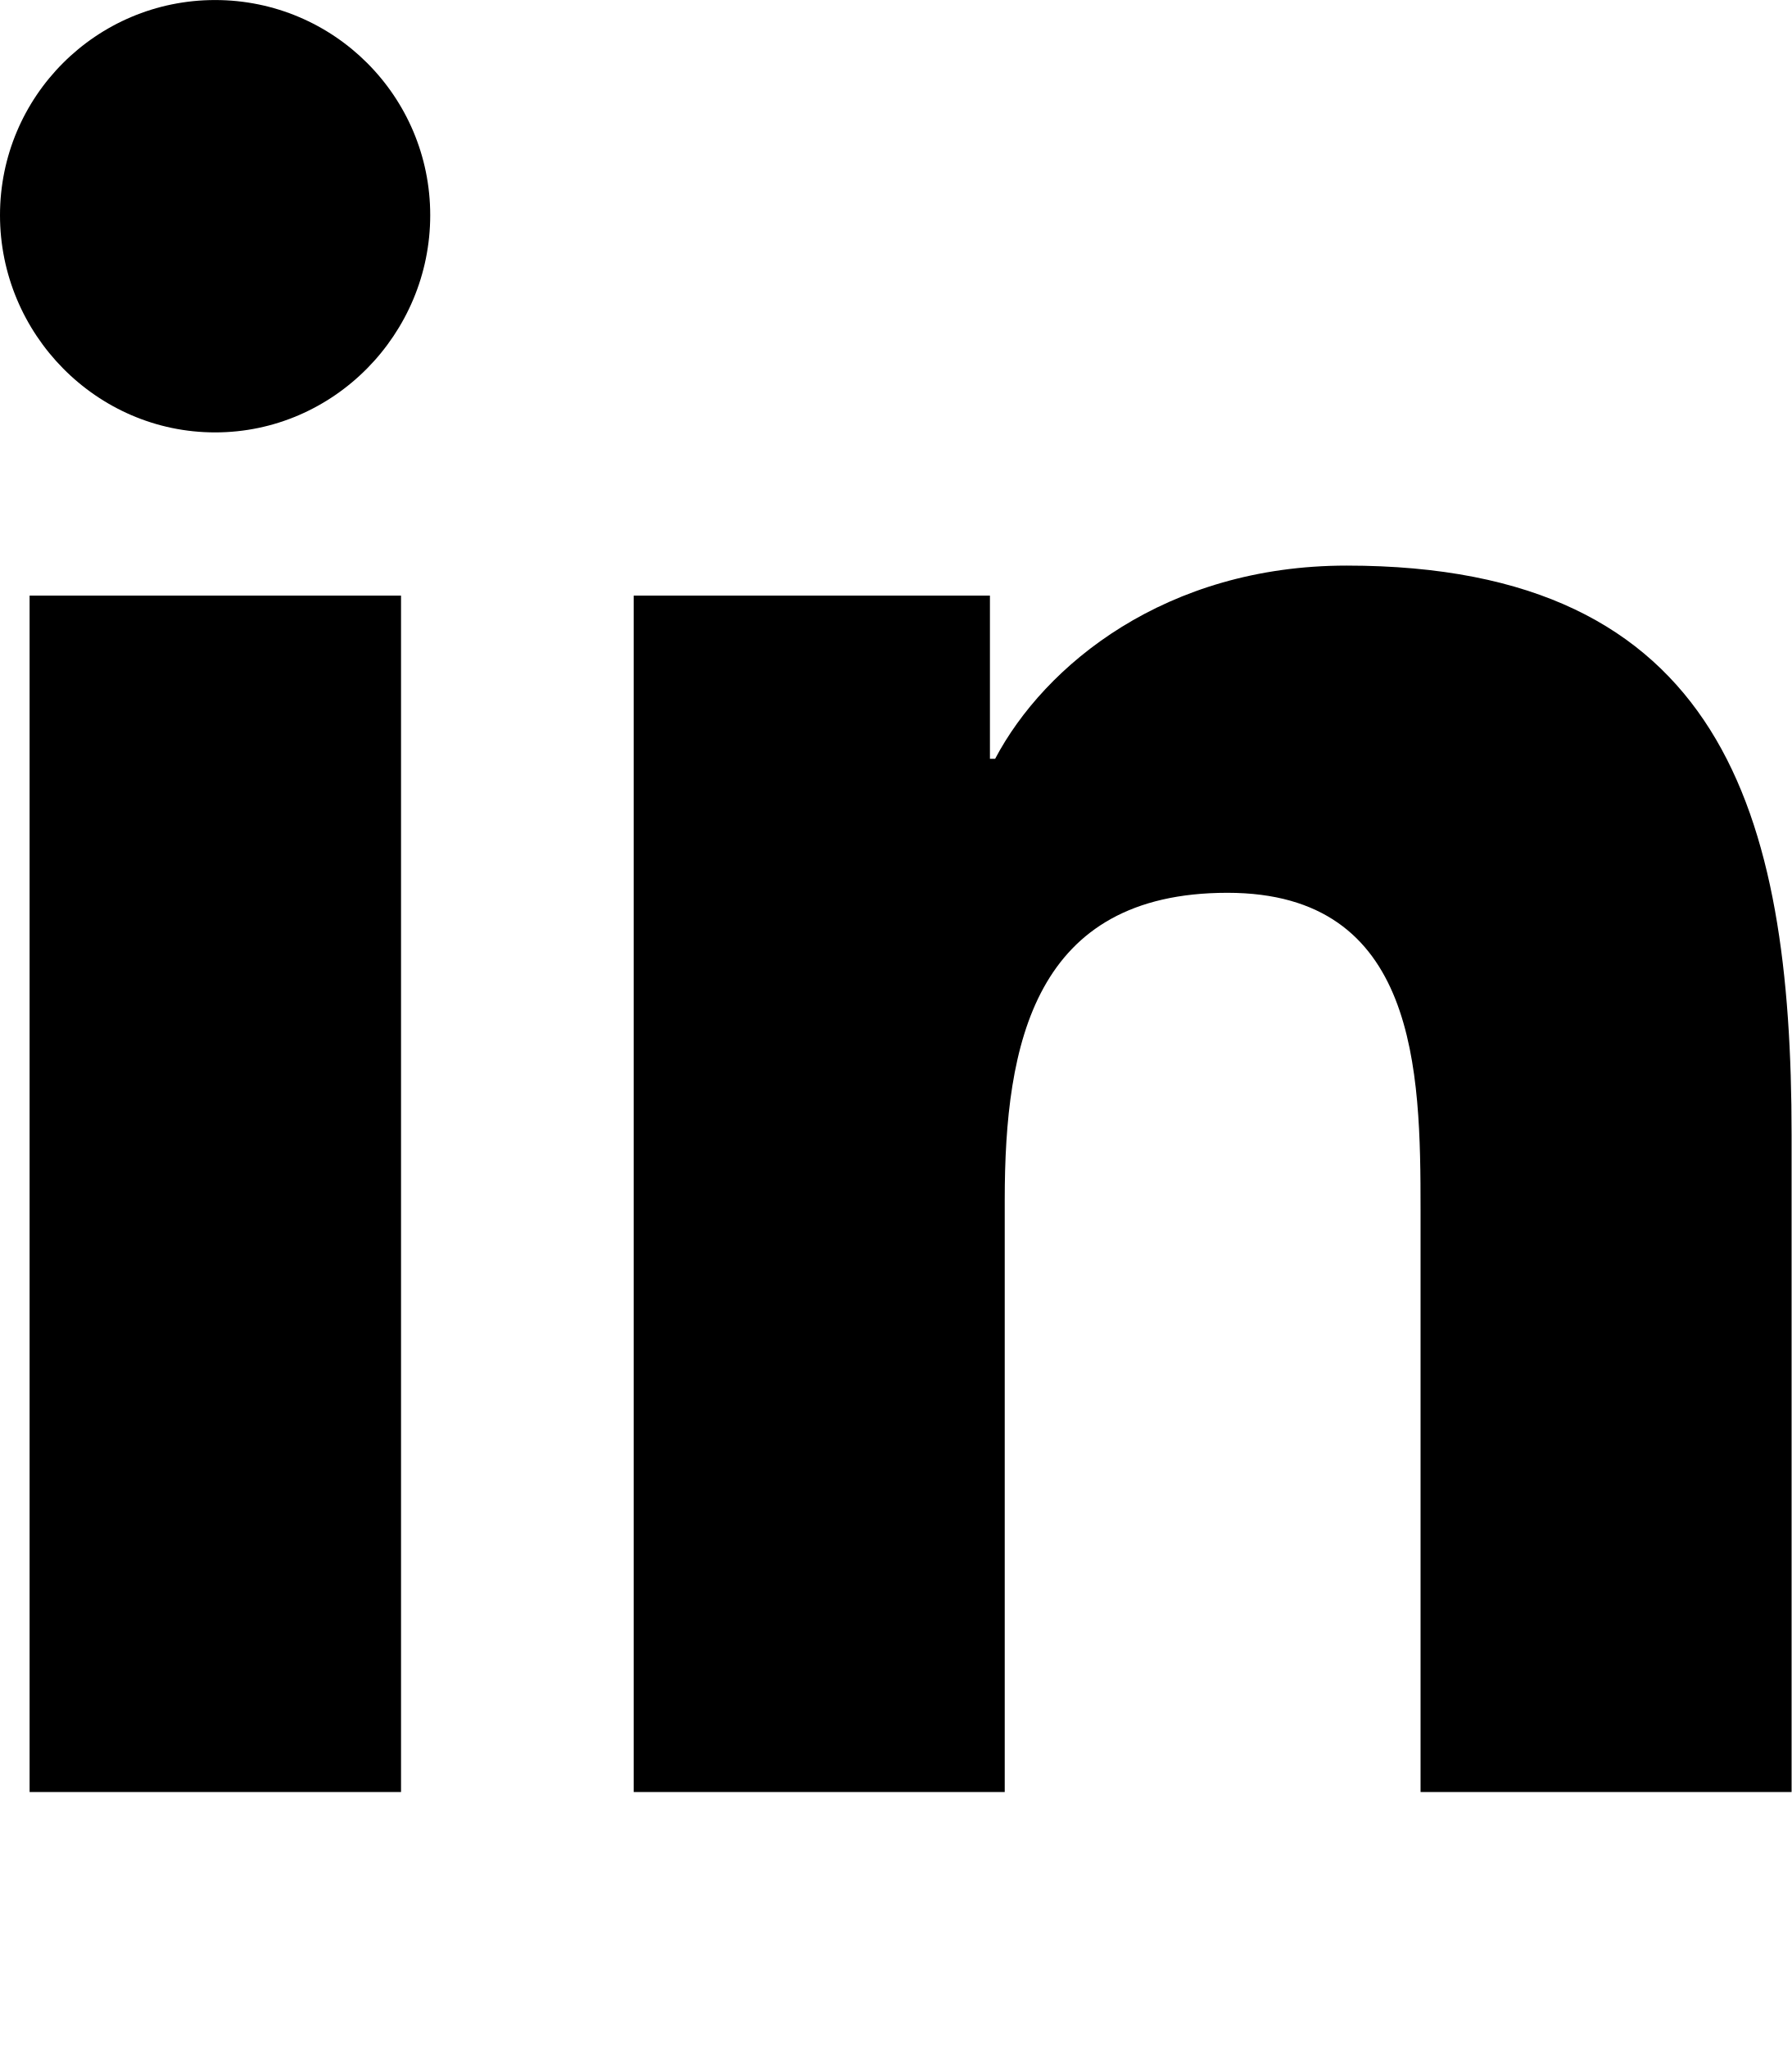
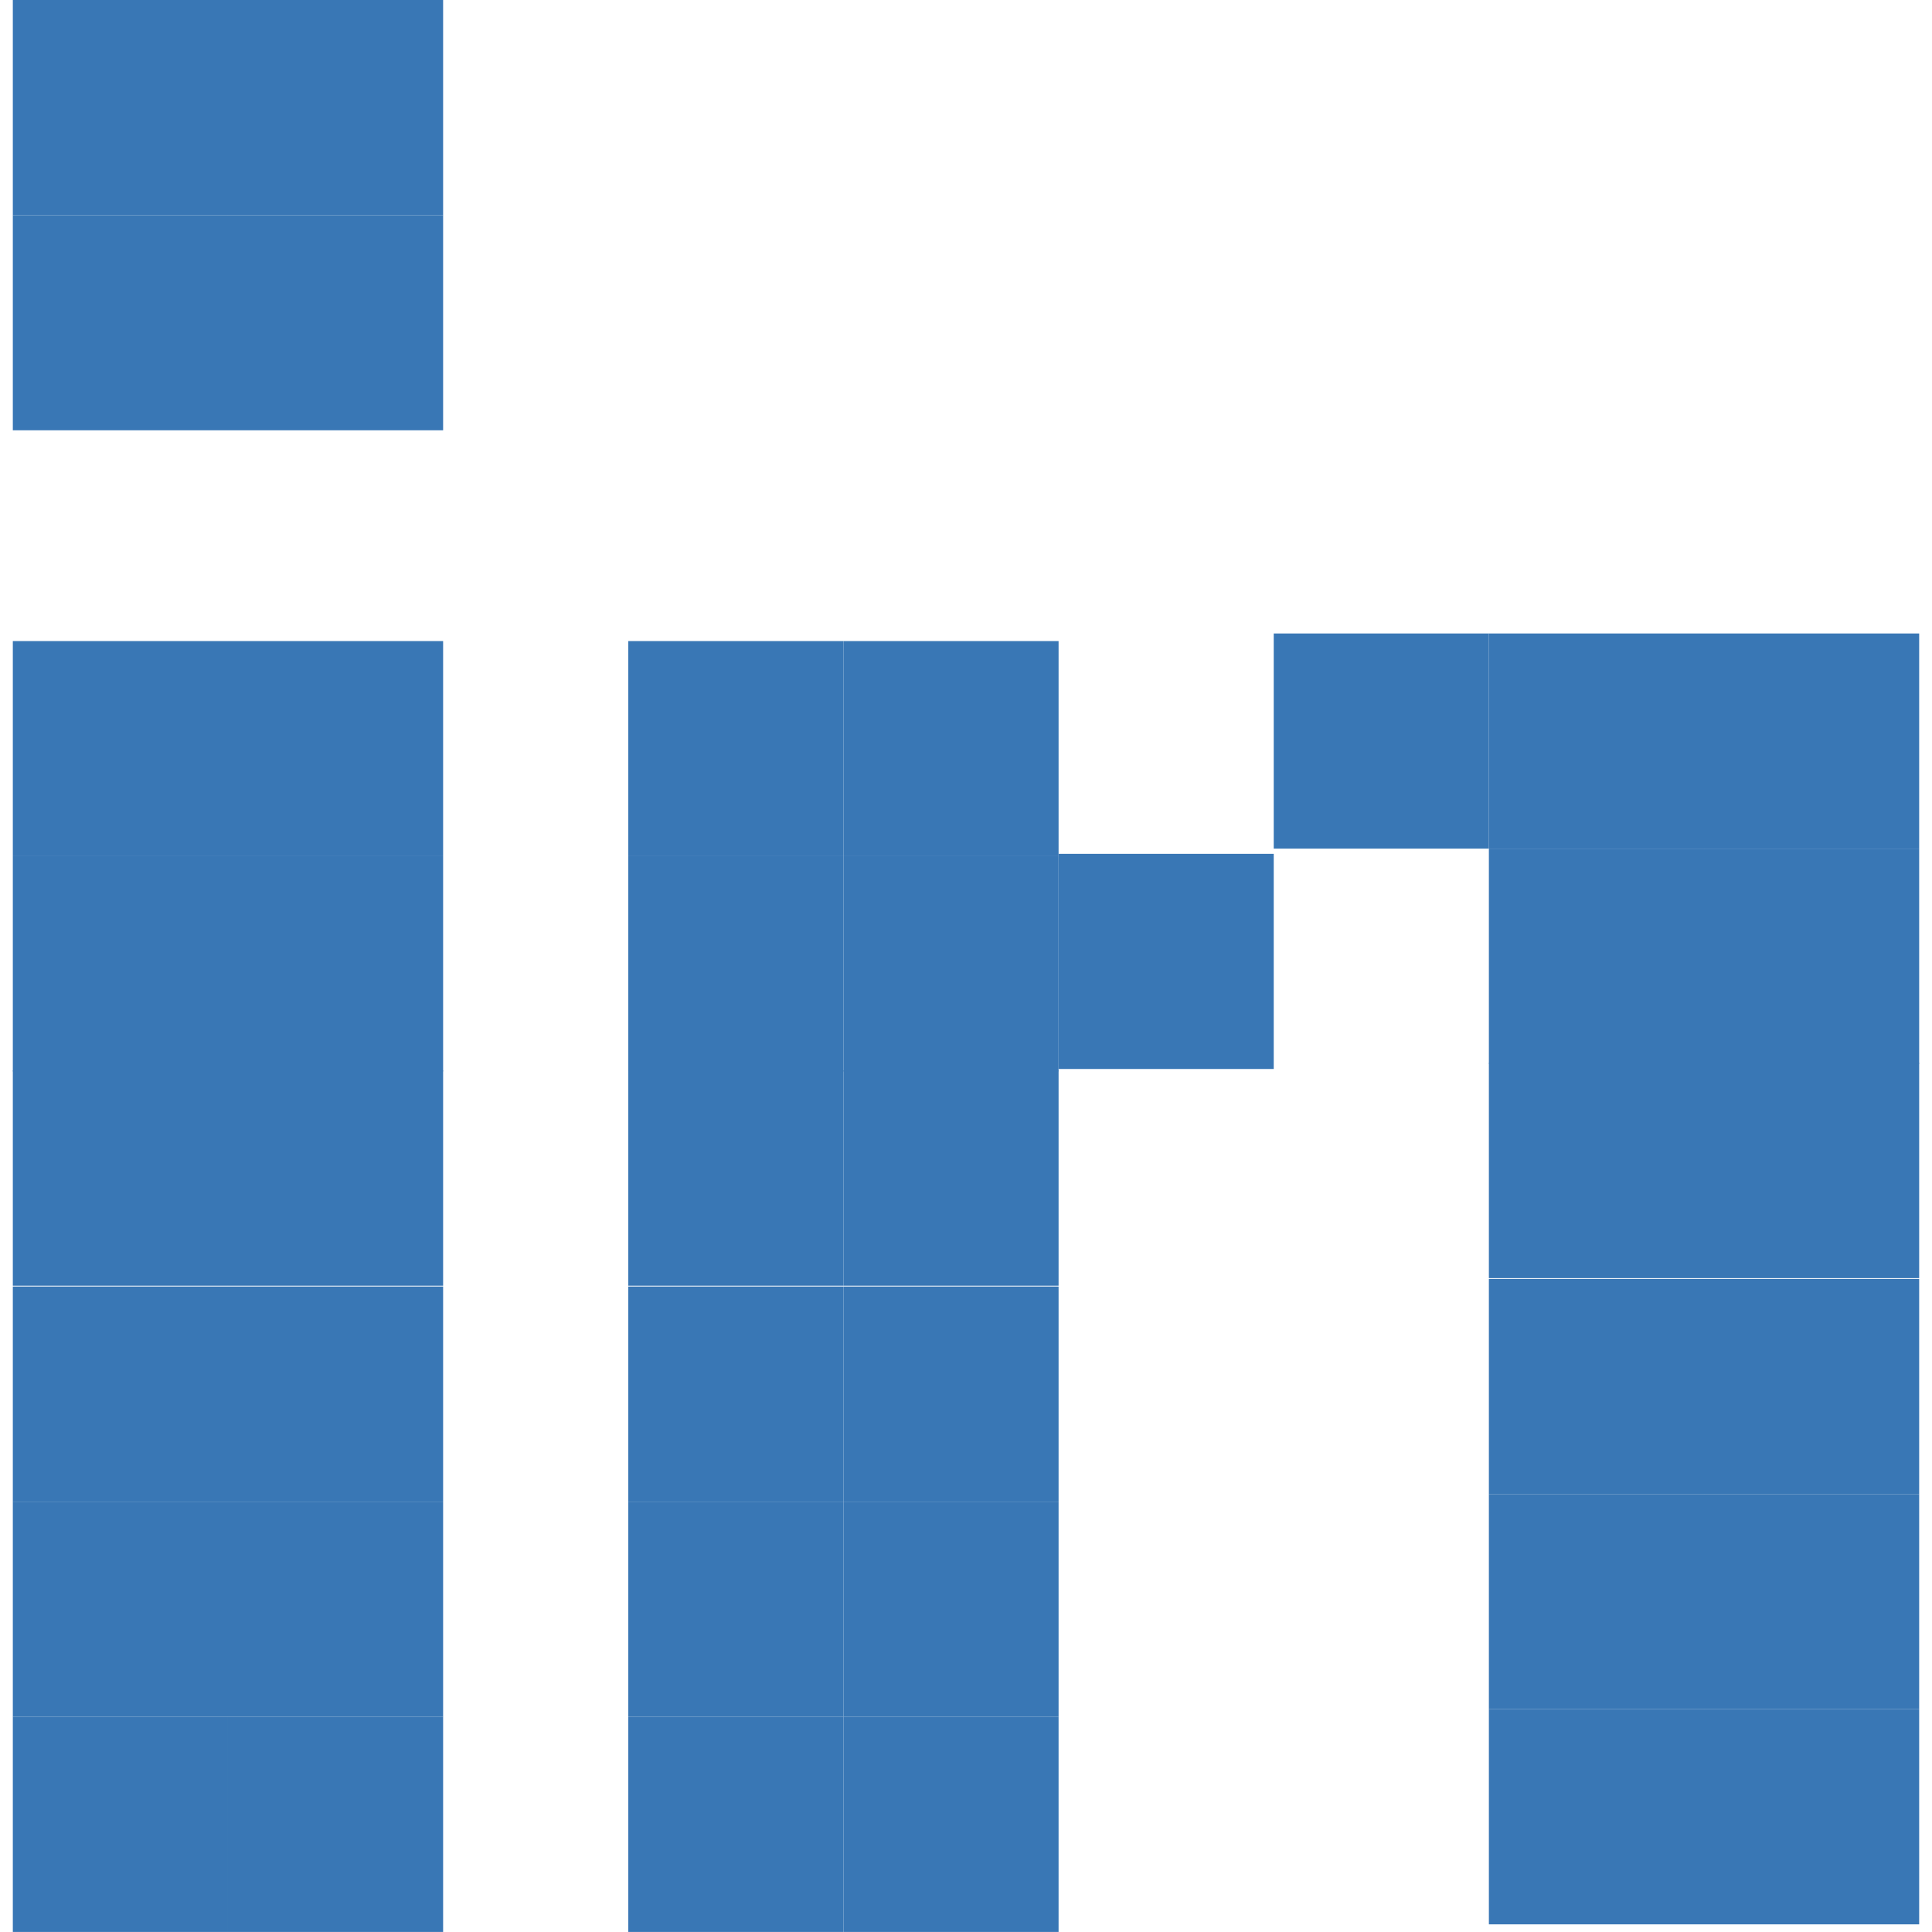
- <svg xmlns="http://www.w3.org/2000/svg" aria-hidden="true" focusable="false" data-prefix="fab" data-icon="linkedin-in" class="svg-inline--fa fa-linkedin-in fa-w-14" role="img" viewBox="0 0 448 512">
-   <path fill="currentColor" d="M100.28 448H7.4V148.9h92.88zM53.79 108.1C24.09 108.1 0 83.5 0 53.8a53.79 53.79 0 0 1 107.58 0c0 29.7-24.1 54.3-53.79 54.3zM447.9 448h-92.68V302.4c0-34.7-.7-79.2-48.29-79.2-48.29 0-55.69 37.7-55.69 76.7V448h-92.78V148.9h89.08v40.8h1.3c12.4-23.5 42.69-48.3 87.88-48.3 94 0 111.28 61.9 111.28 142.3V448z" />
+ <svg xmlns="http://www.w3.org/2000/svg" style="isolation:isolate" viewBox="0 0 448 447.99" width="448pt" height="447.99pt">
+   <defs>
+     <clipPath id="_clipPath_ulZGfD38fz38TKN7uKV0gKxWoGepd9OC">
+       <rect width="448" height="447.99" />
+     </clipPath>
+   </defs>
+   <g clip-path="url(#_clipPath_ulZGfD38fz38TKN7uKV0gKxWoGepd9OC)">
+     <rect width="448" height="447.99" style="fill:rgb(0,0,0)" fill-opacity="0" />
+     <g>
+       <rect x="2.974" y="348.212" width="49.889" height="49.889" transform="matrix(1,0,0,1,0,0)" fill="rgb(57,119,181)" />
+       <rect x="52.863" y="348.212" width="49.889" height="49.889" transform="matrix(1,0,0,1,0,0)" fill="rgb(57,119,181)" />
+       <rect x="52.863" y="298.323" width="49.889" height="49.889" transform="matrix(1,0,0,1,0,0)" fill="rgb(57,119,181)" />
+       <rect x="2.974" y="298.323" width="49.889" height="49.889" transform="matrix(1,0,0,1,0,0)" fill="rgb(57,119,181)" />
+       <rect x="2.974" y="248.249" width="49.889" height="49.889" transform="matrix(1,0,0,1,0,0)" fill="rgb(57,119,181)" />
+       <rect x="52.863" y="248.249" width="49.889" height="49.889" transform="matrix(1,0,0,1,0,0)" fill="rgb(57,119,181)" />
+       <rect x="2.974" y="198.544" width="49.889" height="49.889" transform="matrix(1,0,0,1,0,0)" fill="rgb(57,119,181)" />
+       <rect x="52.863" y="198.544" width="49.889" height="49.889" transform="matrix(1,0,0,1,0,0)" fill="rgb(57,119,181)" />
+       <rect x="52.863" y="148.655" width="49.889" height="49.889" transform="matrix(1,0,0,1,0,0)" fill="rgb(57,119,181)" />
+       <rect x="2.974" y="148.655" width="49.889" height="49.889" transform="matrix(1,0,0,1,0,0)" fill="rgb(57,119,181)" />
+       <rect x="2.974" y="49.889" width="49.889" height="49.889" transform="matrix(1,0,0,1,0,0)" fill="rgb(57,119,181)" />
+       <rect x="52.863" y="49.889" width="49.889" height="49.889" transform="matrix(1,0,0,1,0,0)" fill="rgb(57,119,181)" />
+       <rect x="52.863" y="0" width="49.889" height="49.889" transform="matrix(1,0,0,1,0,0)" fill="rgb(57,119,181)" />
+       <rect x="2.974" y="0" width="49.889" height="49.889" transform="matrix(1,0,0,1,0,0)" fill="rgb(57,119,181)" />
+       <rect x="345.248" y="346.448" width="49.889" height="49.889" transform="matrix(1,0,0,1,0,0)" fill="rgb(57,119,181)" />
+       <rect x="395.137" y="346.448" width="49.889" height="49.889" transform="matrix(1,0,0,1,0,0)" fill="rgb(57,119,181)" />
+       <rect x="395.137" y="296.559" width="49.889" height="49.889" transform="matrix(1,0,0,1,0,0)" fill="rgb(57,119,181)" />
+       <rect x="345.248" y="296.559" width="49.889" height="49.889" transform="matrix(1,0,0,1,0,0)" fill="rgb(57,119,181)" />
+       <rect x="345.248" y="246.486" width="49.889" height="49.889" transform="matrix(1,0,0,1,0,0)" fill="rgb(57,119,181)" />
+       <rect x="395.137" y="246.486" width="49.889" height="49.889" transform="matrix(1,0,0,1,0,0)" fill="rgb(57,119,181)" />
+       <rect x="345.248" y="196.781" width="49.889" height="49.889" transform="matrix(1,0,0,1,0,0)" fill="rgb(57,119,181)" />
+       <rect x="395.137" y="196.781" width="49.889" height="49.889" transform="matrix(1,0,0,1,0,0)" fill="rgb(57,119,181)" />
+       <rect x="395.137" y="146.892" width="49.889" height="49.889" transform="matrix(1,0,0,1,0,0)" fill="rgb(57,119,181)" />
+       <rect x="345.248" y="146.892" width="49.889" height="49.889" transform="matrix(1,0,0,1,0,0)" fill="rgb(57,119,181)" />
+       <rect x="145.691" y="348.212" width="49.889" height="49.889" transform="matrix(1,0,0,1,0,0)" fill="rgb(57,119,181)" />
+       <rect x="195.58" y="348.212" width="49.889" height="49.889" transform="matrix(1,0,0,1,0,0)" fill="rgb(57,119,181)" />
+       <rect x="2.974" y="398.101" width="49.889" height="49.889" transform="matrix(1,0,0,1,0,0)" fill="rgb(57,119,181)" />
+       <rect x="52.863" y="398.101" width="49.889" height="49.889" transform="matrix(1,0,0,1,0,0)" fill="rgb(57,119,181)" />
+       <rect x="345.248" y="396.338" width="49.889" height="49.889" transform="matrix(1,0,0,1,0,0)" fill="rgb(57,119,181)" />
+       <rect x="395.137" y="396.338" width="49.889" height="49.889" transform="matrix(1,0,0,1,0,0)" fill="rgb(57,119,181)" />
+       <rect x="145.691" y="398.101" width="49.889" height="49.889" transform="matrix(1,0,0,1,0,0)" fill="rgb(57,119,181)" />
+       <rect x="195.58" y="398.101" width="49.889" height="49.889" transform="matrix(1,0,0,1,0,0)" fill="rgb(57,119,181)" />
+       <rect x="195.58" y="298.323" width="49.889" height="49.889" transform="matrix(1,0,0,1,0,0)" fill="rgb(57,119,181)" />
+       <rect x="145.691" y="298.323" width="49.889" height="49.889" transform="matrix(1,0,0,1,0,0)" fill="rgb(57,119,181)" />
+       <rect x="145.691" y="248.249" width="49.889" height="49.889" transform="matrix(1,0,0,1,0,0)" fill="rgb(57,119,181)" />
+       <rect x="195.58" y="248.249" width="49.889" height="49.889" transform="matrix(1,0,0,1,0,0)" fill="rgb(57,119,181)" />
+       <rect x="145.691" y="198.544" width="49.889" height="49.889" transform="matrix(1,0,0,1,0,0)" fill="rgb(57,119,181)" />
+       <rect x="195.58" y="198.544" width="49.889" height="49.889" transform="matrix(1,0,0,1,0,0)" fill="rgb(57,119,181)" />
+       <rect x="245.47" y="197.991" width="49.889" height="49.889" transform="matrix(1,0,0,1,0,0)" fill="rgb(57,119,181)" />
+       <rect x="295.359" y="146.892" width="49.889" height="49.889" transform="matrix(1,0,0,1,0,0)" fill="rgb(57,119,181)" />
+       <rect x="195.58" y="148.655" width="49.889" height="49.889" transform="matrix(1,0,0,1,0,0)" fill="rgb(57,119,181)" />
+       <rect x="145.691" y="148.655" width="49.889" height="49.889" transform="matrix(1,0,0,1,0,0)" fill="rgb(57,119,181)" />
+     </g>
+   </g>
</svg>
